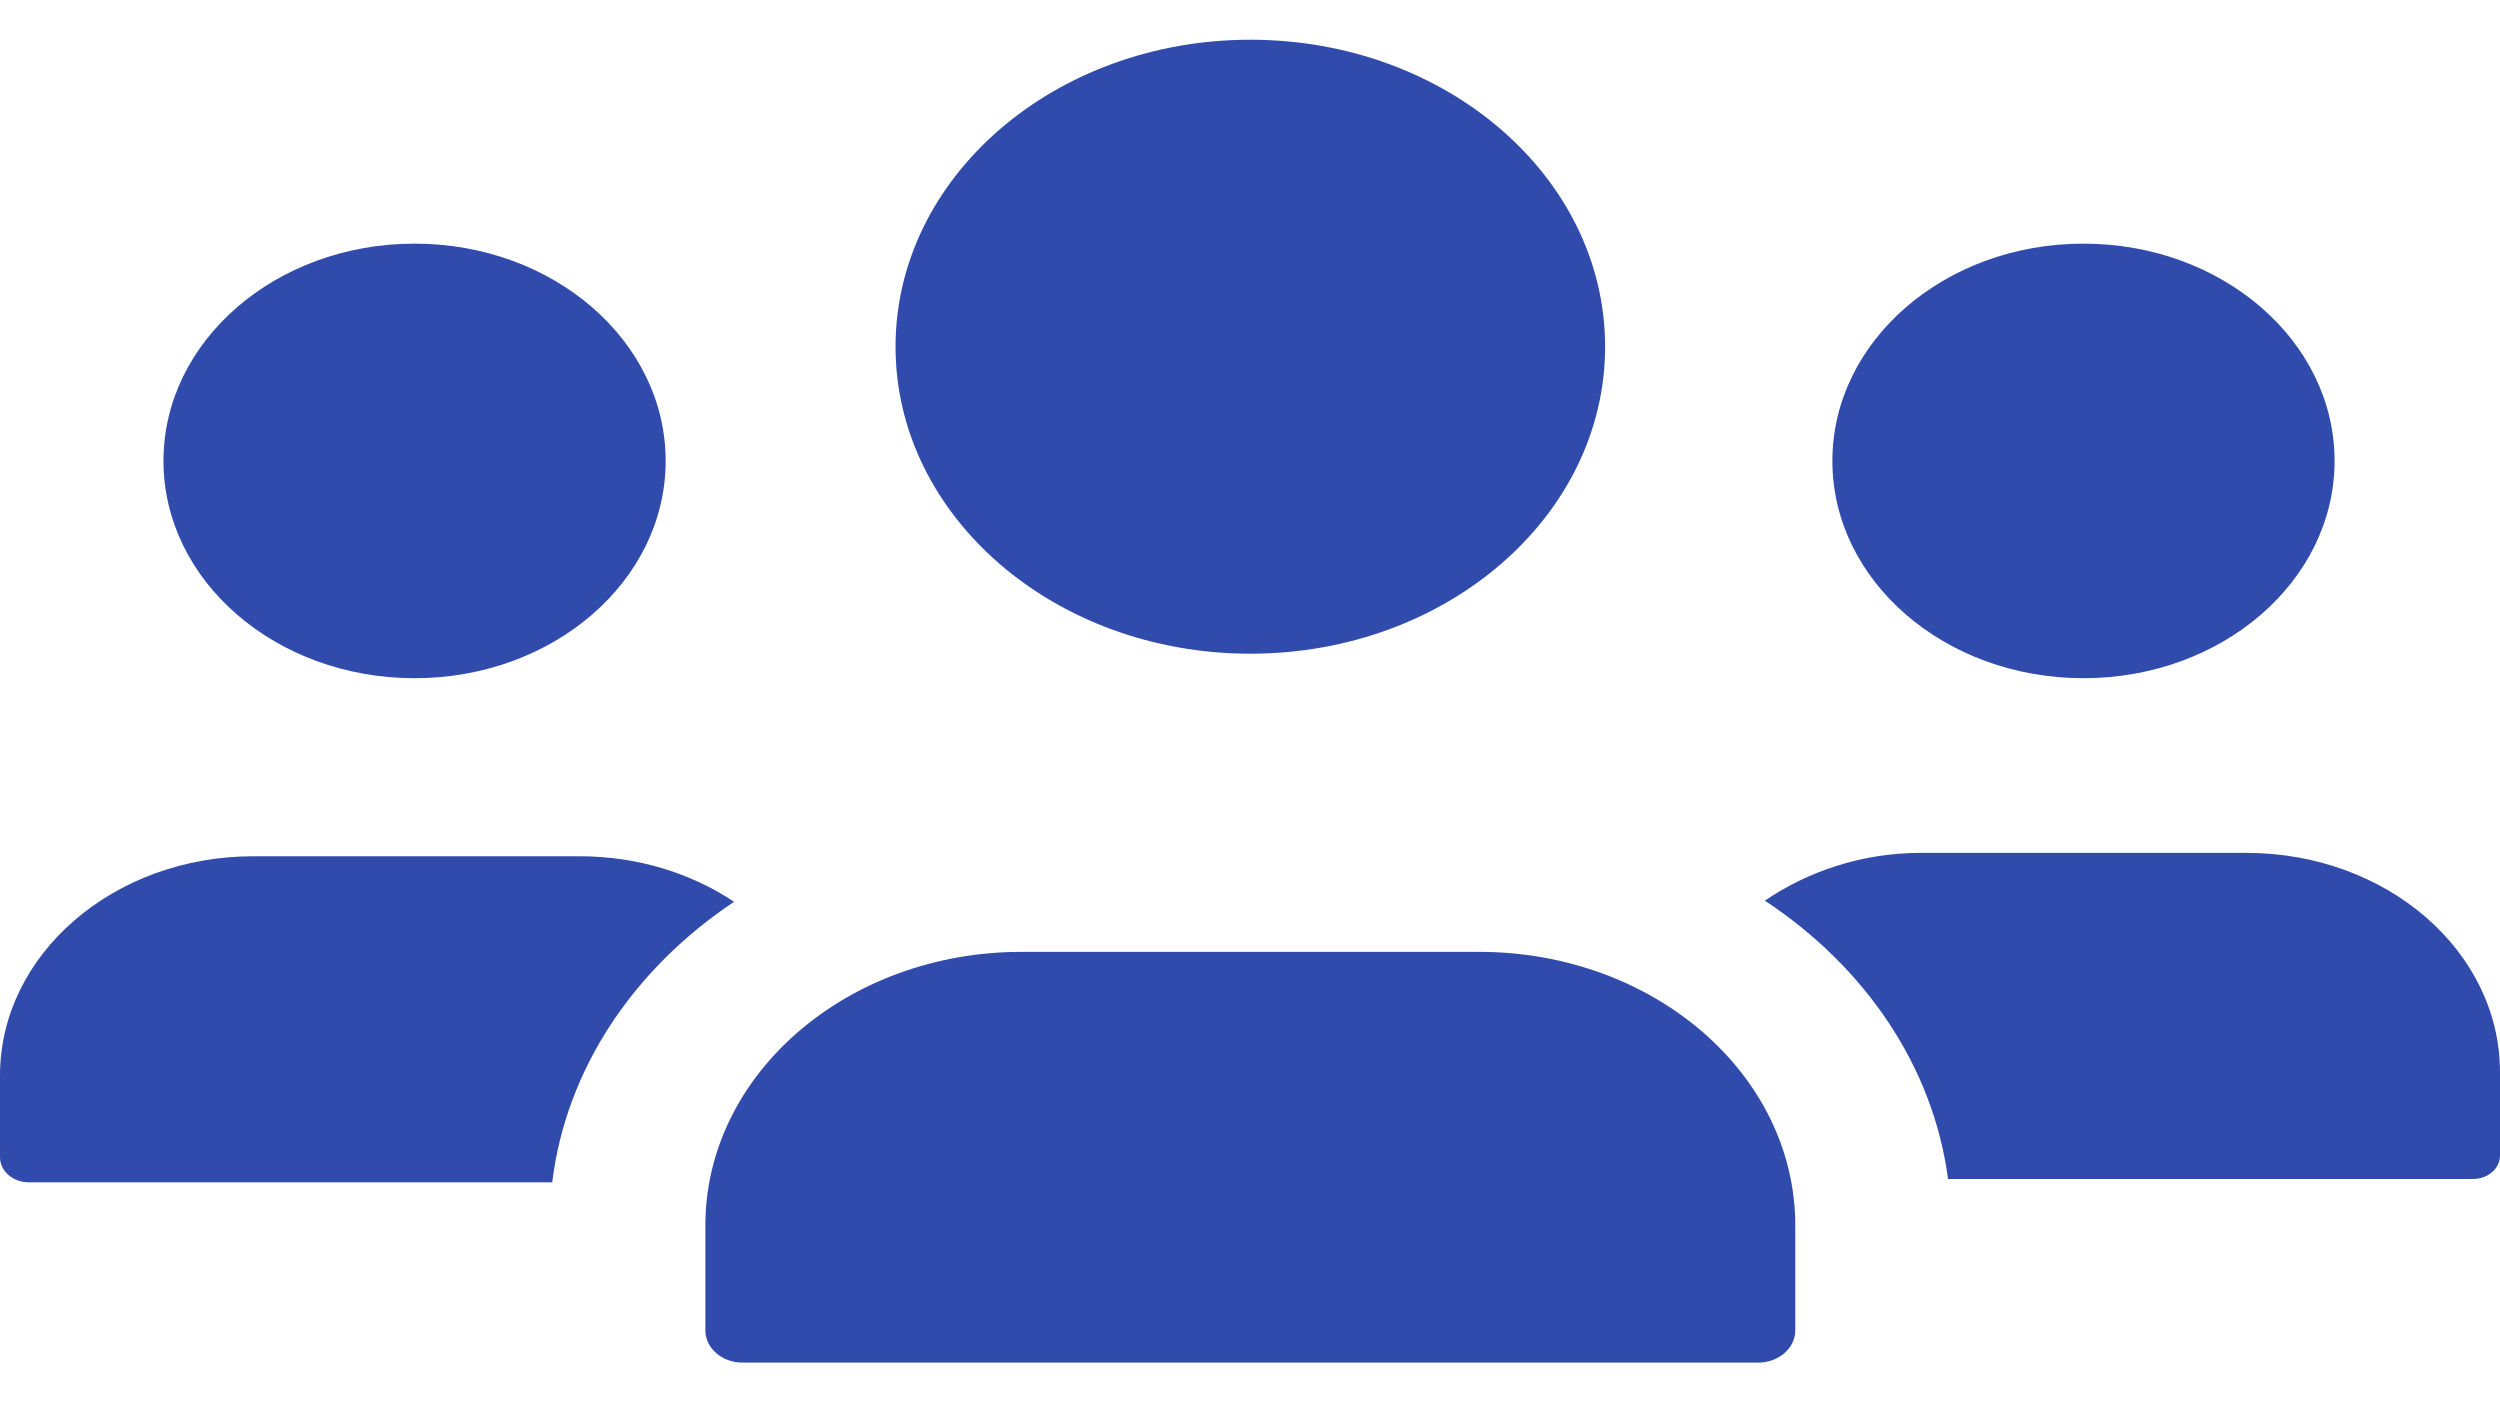
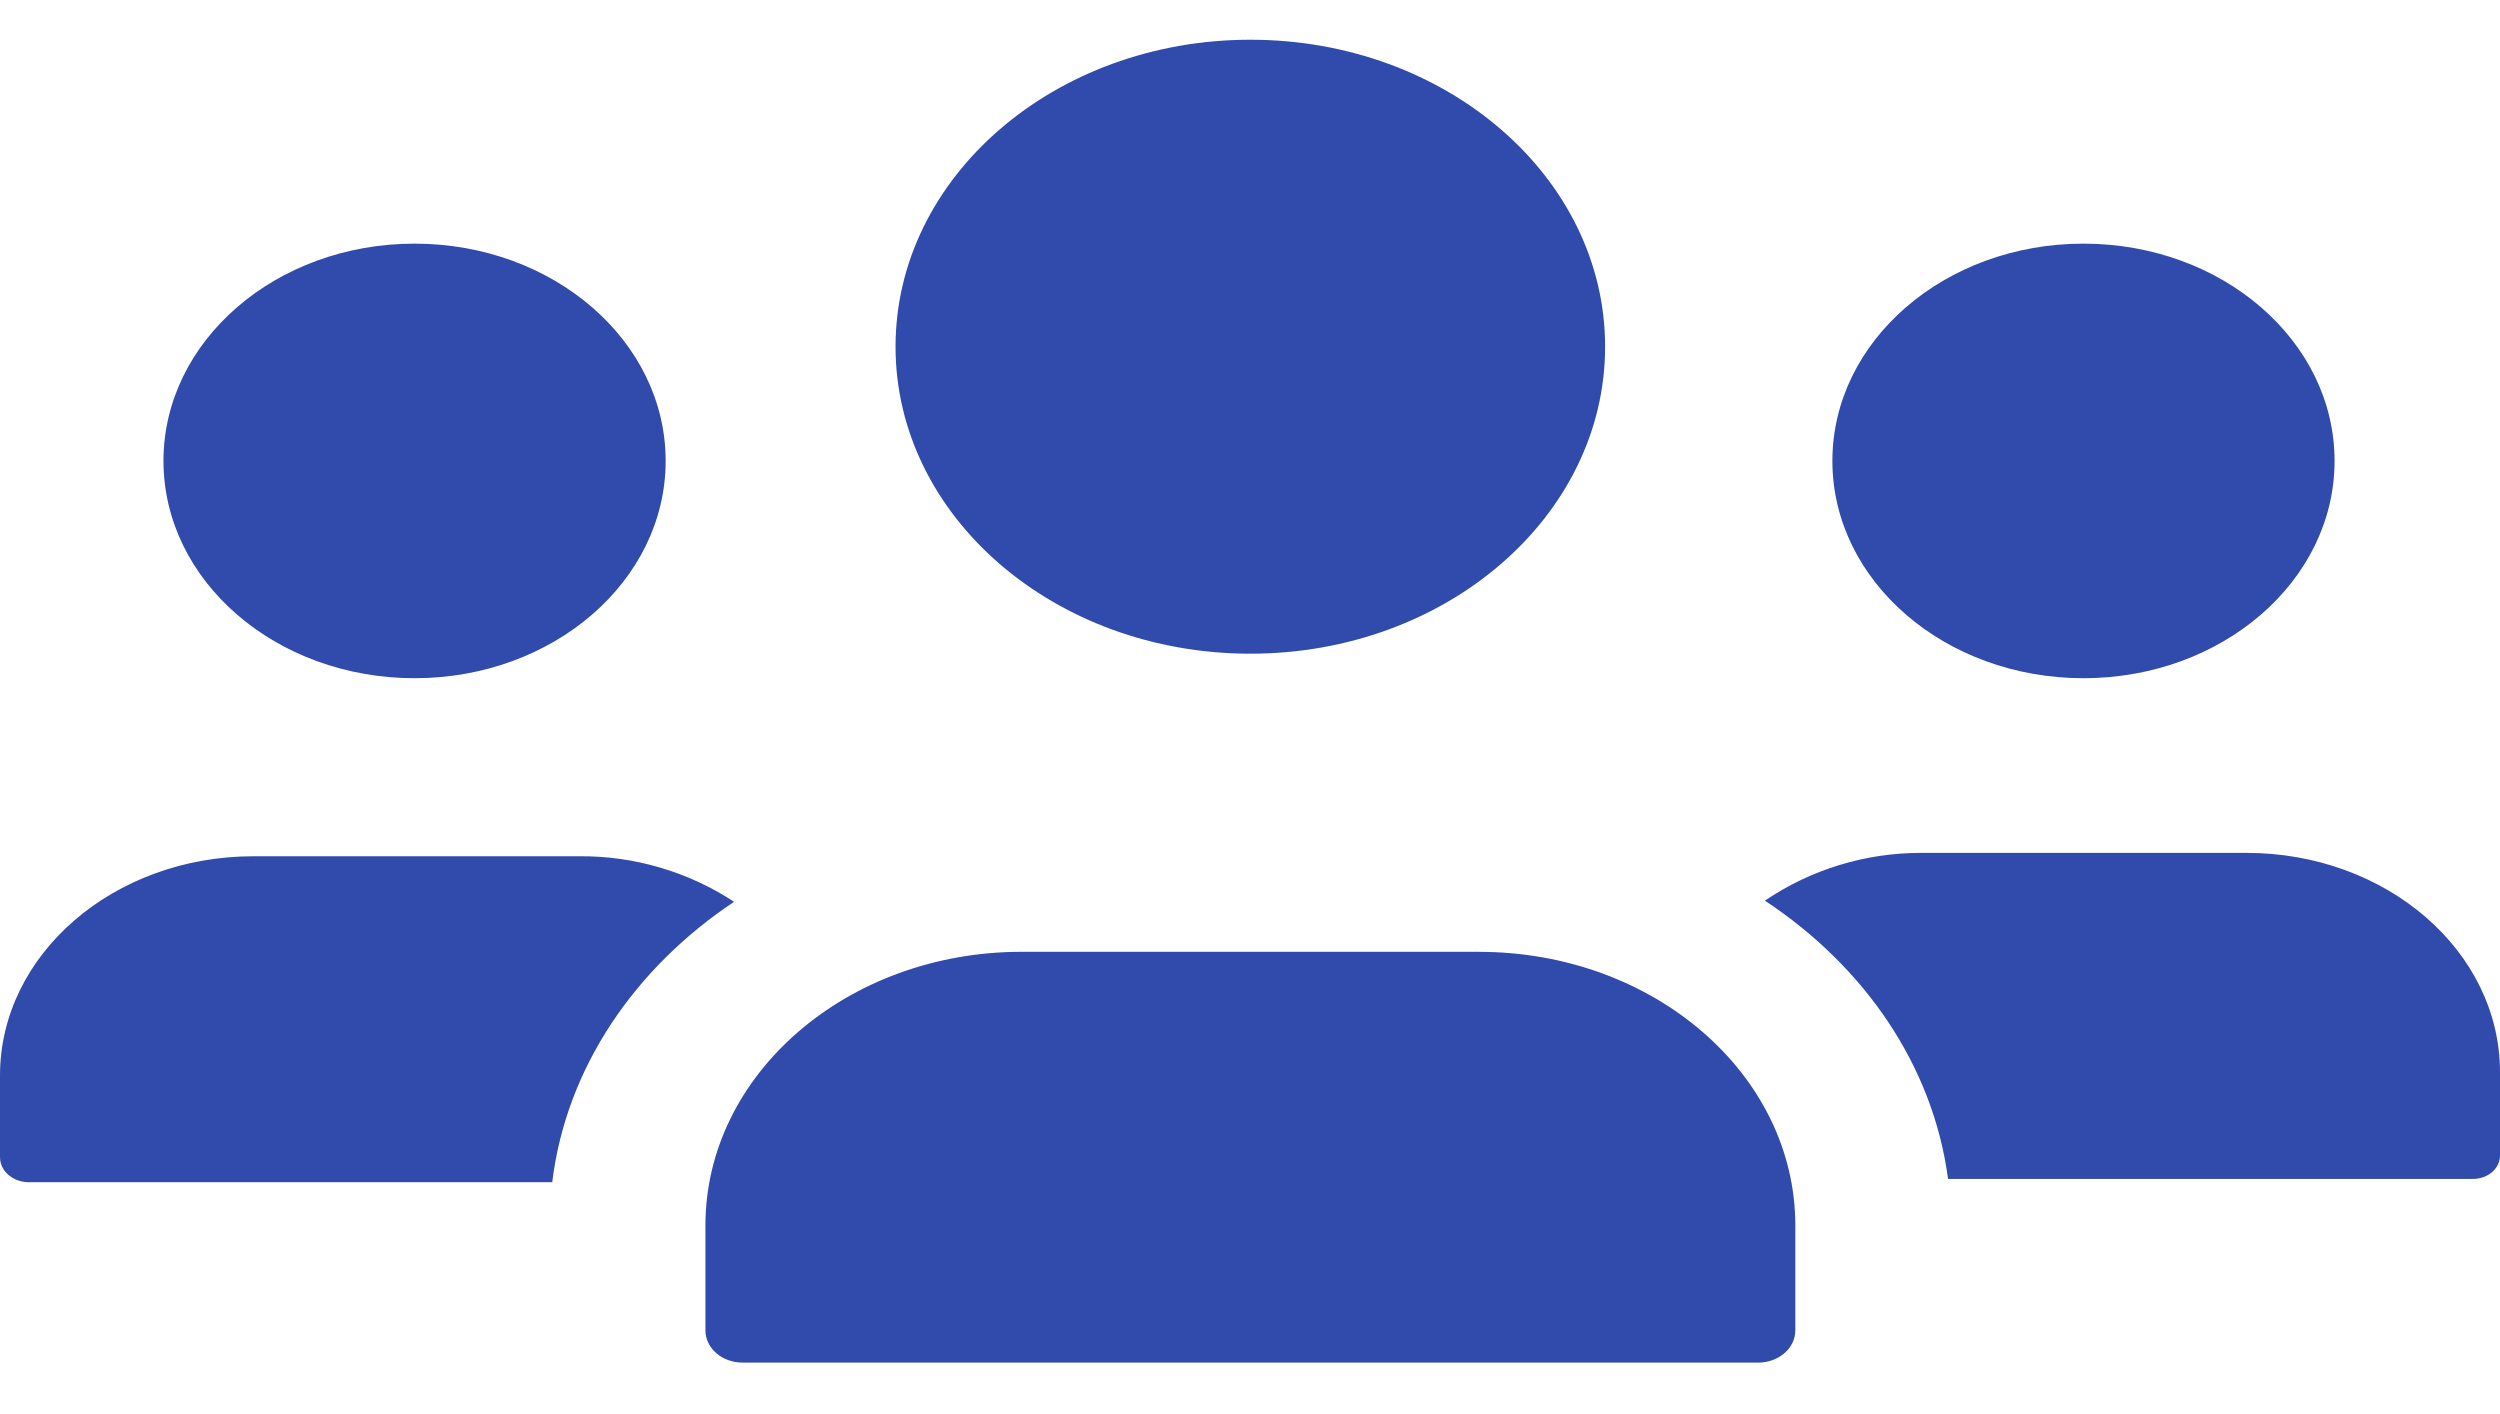
<svg xmlns="http://www.w3.org/2000/svg" width="46" height="26" fill="none">
-   <path d="M38.336 12.479C40.888 12.479 42.956 10.689 42.956 8.481 42.956 6.273 40.888 4.483 38.336 4.483 35.784 4.483 33.716 6.273 33.716 8.481 33.716 10.689 35.784 12.479 38.336 12.479zM7.628 12.479C10.18 12.479 12.248 10.689 12.248 8.481 12.248 6.273 10.18 4.483 7.628 4.483 5.076 4.483 3.008 6.273 3.008 8.481 3.008 10.689 5.076 12.479 7.628 12.479zM23.006 12.028C26.612 12.028 29.534 9.499 29.534 6.379 29.534 3.26 26.612.731 23.006.731 19.401.731 16.478 3.26 16.478 6.379 16.478 9.499 19.401 12.028 23.006 12.028zM13.507 16.593C12.72 16.068 11.734 15.755 10.663 15.755H4.665C2.089 15.755 0 17.562 0 19.791V21.294C0 21.549.238 21.755.532 21.755H10.161C10.416 19.658 11.673 17.816 13.507 16.593zM27.213 17.514H18.799C15.585 17.514 12.979 19.768 12.979 22.549V24.48C12.979 24.807 13.285 25.072 13.663 25.072H32.349C32.727 25.072 33.033 24.807 33.033 24.48V22.549C33.033 19.768 30.427 17.514 27.213 17.514zM41.335 15.693H35.337C34.27 15.693 33.272 16.029 32.474 16.572 34.307 17.783 35.569 19.61 35.844 21.693H45.503C45.778 21.693 46 21.5 46 21.263V19.73C46 17.5 43.911 15.693 41.335 15.693z" fill="#304BAB" />
+   <path d="M38.336 12.479c2.552 0 4.62-1.79 4.62-3.998s-2.068-3.998-4.62-3.998-4.62 1.79-4.62 3.998 2.068 3.998 4.62 3.998zm-30.708 0c2.552 0 4.62-1.79 4.62-3.998s-2.068-3.998-4.62-3.998-4.62 1.79-4.62 3.998 2.068 3.998 4.62 3.998zm15.378-.451c3.606 0 6.528-2.53 6.528-5.649 0-3.12-2.922-5.648-6.528-5.648-3.605 0-6.528 2.529-6.528 5.648 0 3.12 2.923 5.649 6.528 5.649zm-9.499 4.565a5.124 5.124 0 00-2.844-.838H4.665C2.089 15.755 0 17.562 0 19.79v1.503c0 .255.238.46.532.46h9.629c.255-2.096 1.512-3.938 3.346-5.16zm13.706.92H18.8c-3.214 0-5.82 2.255-5.82 5.036v1.931c0 .327.306.592.684.592H32.35c.378 0 .684-.265.684-.592v-1.93c0-2.782-2.606-5.036-5.82-5.036zm14.122-1.82h-5.998a5.117 5.117 0 00-2.863.879c1.833 1.21 3.095 3.038 3.37 5.12h9.66c.274 0 .496-.192.496-.429V19.73c0-2.23-2.089-4.037-4.665-4.037z" fill="#304BAB" />
</svg>
